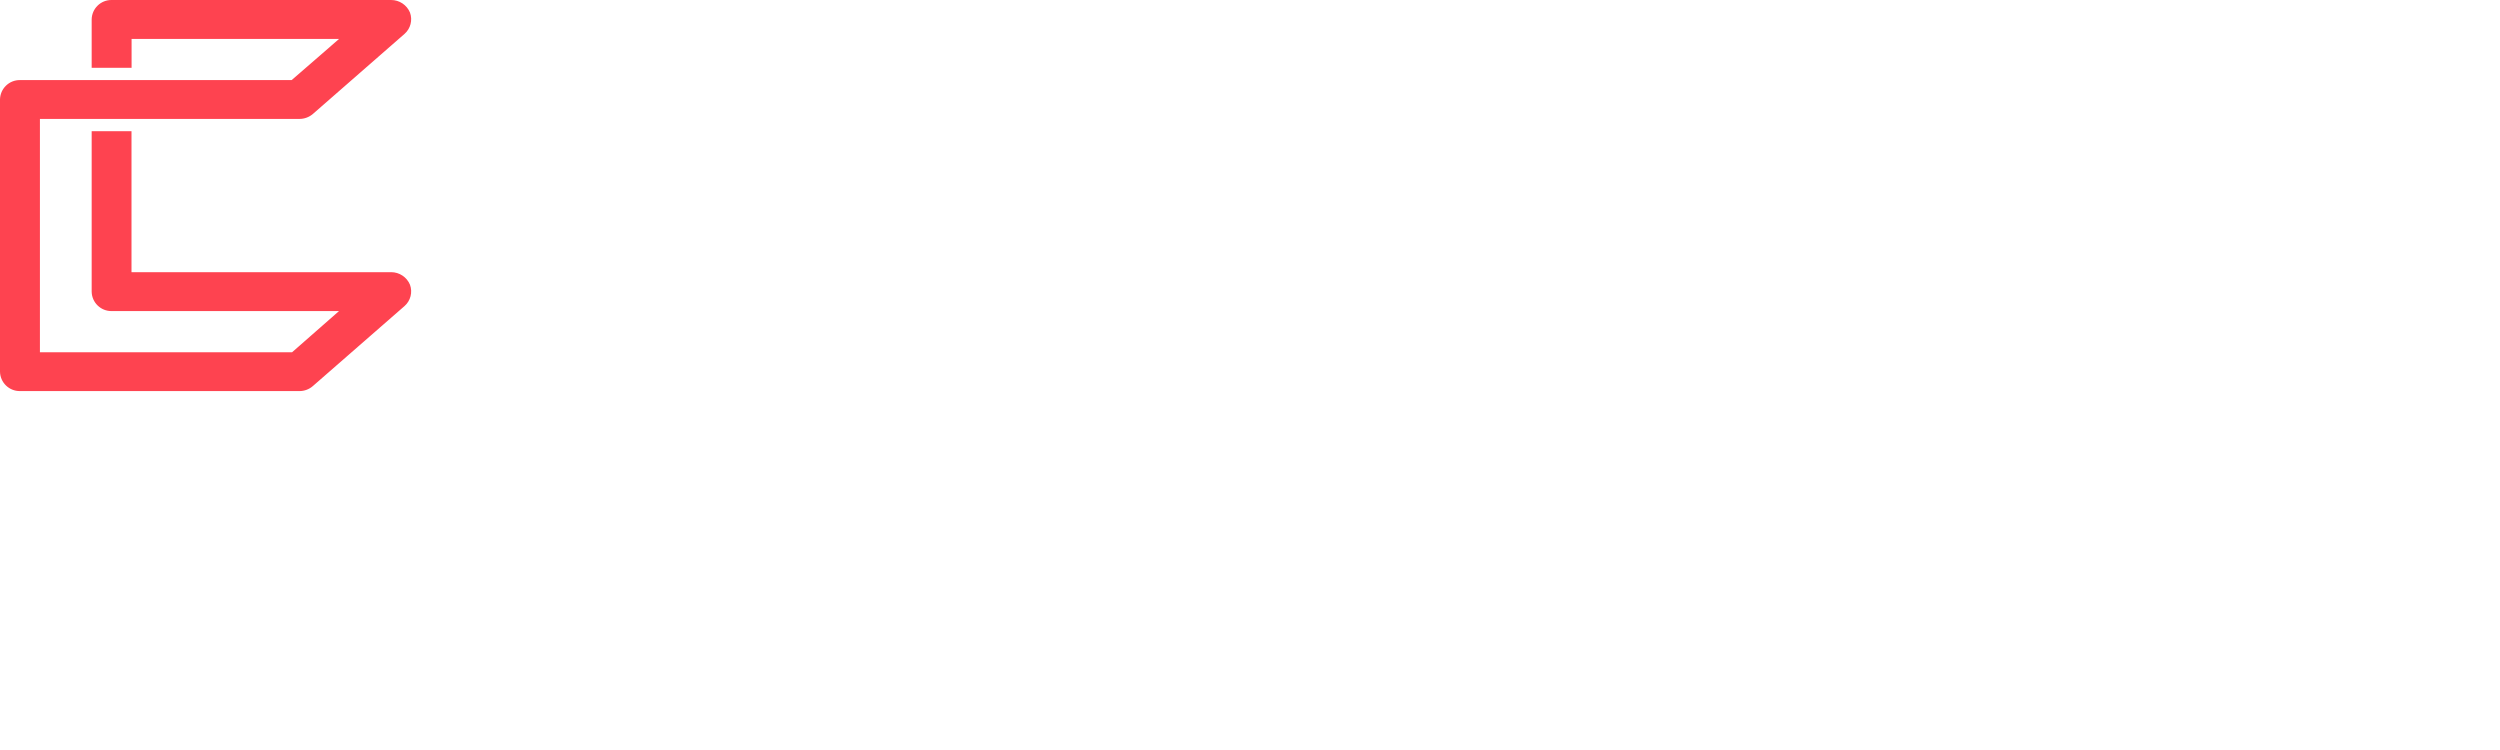
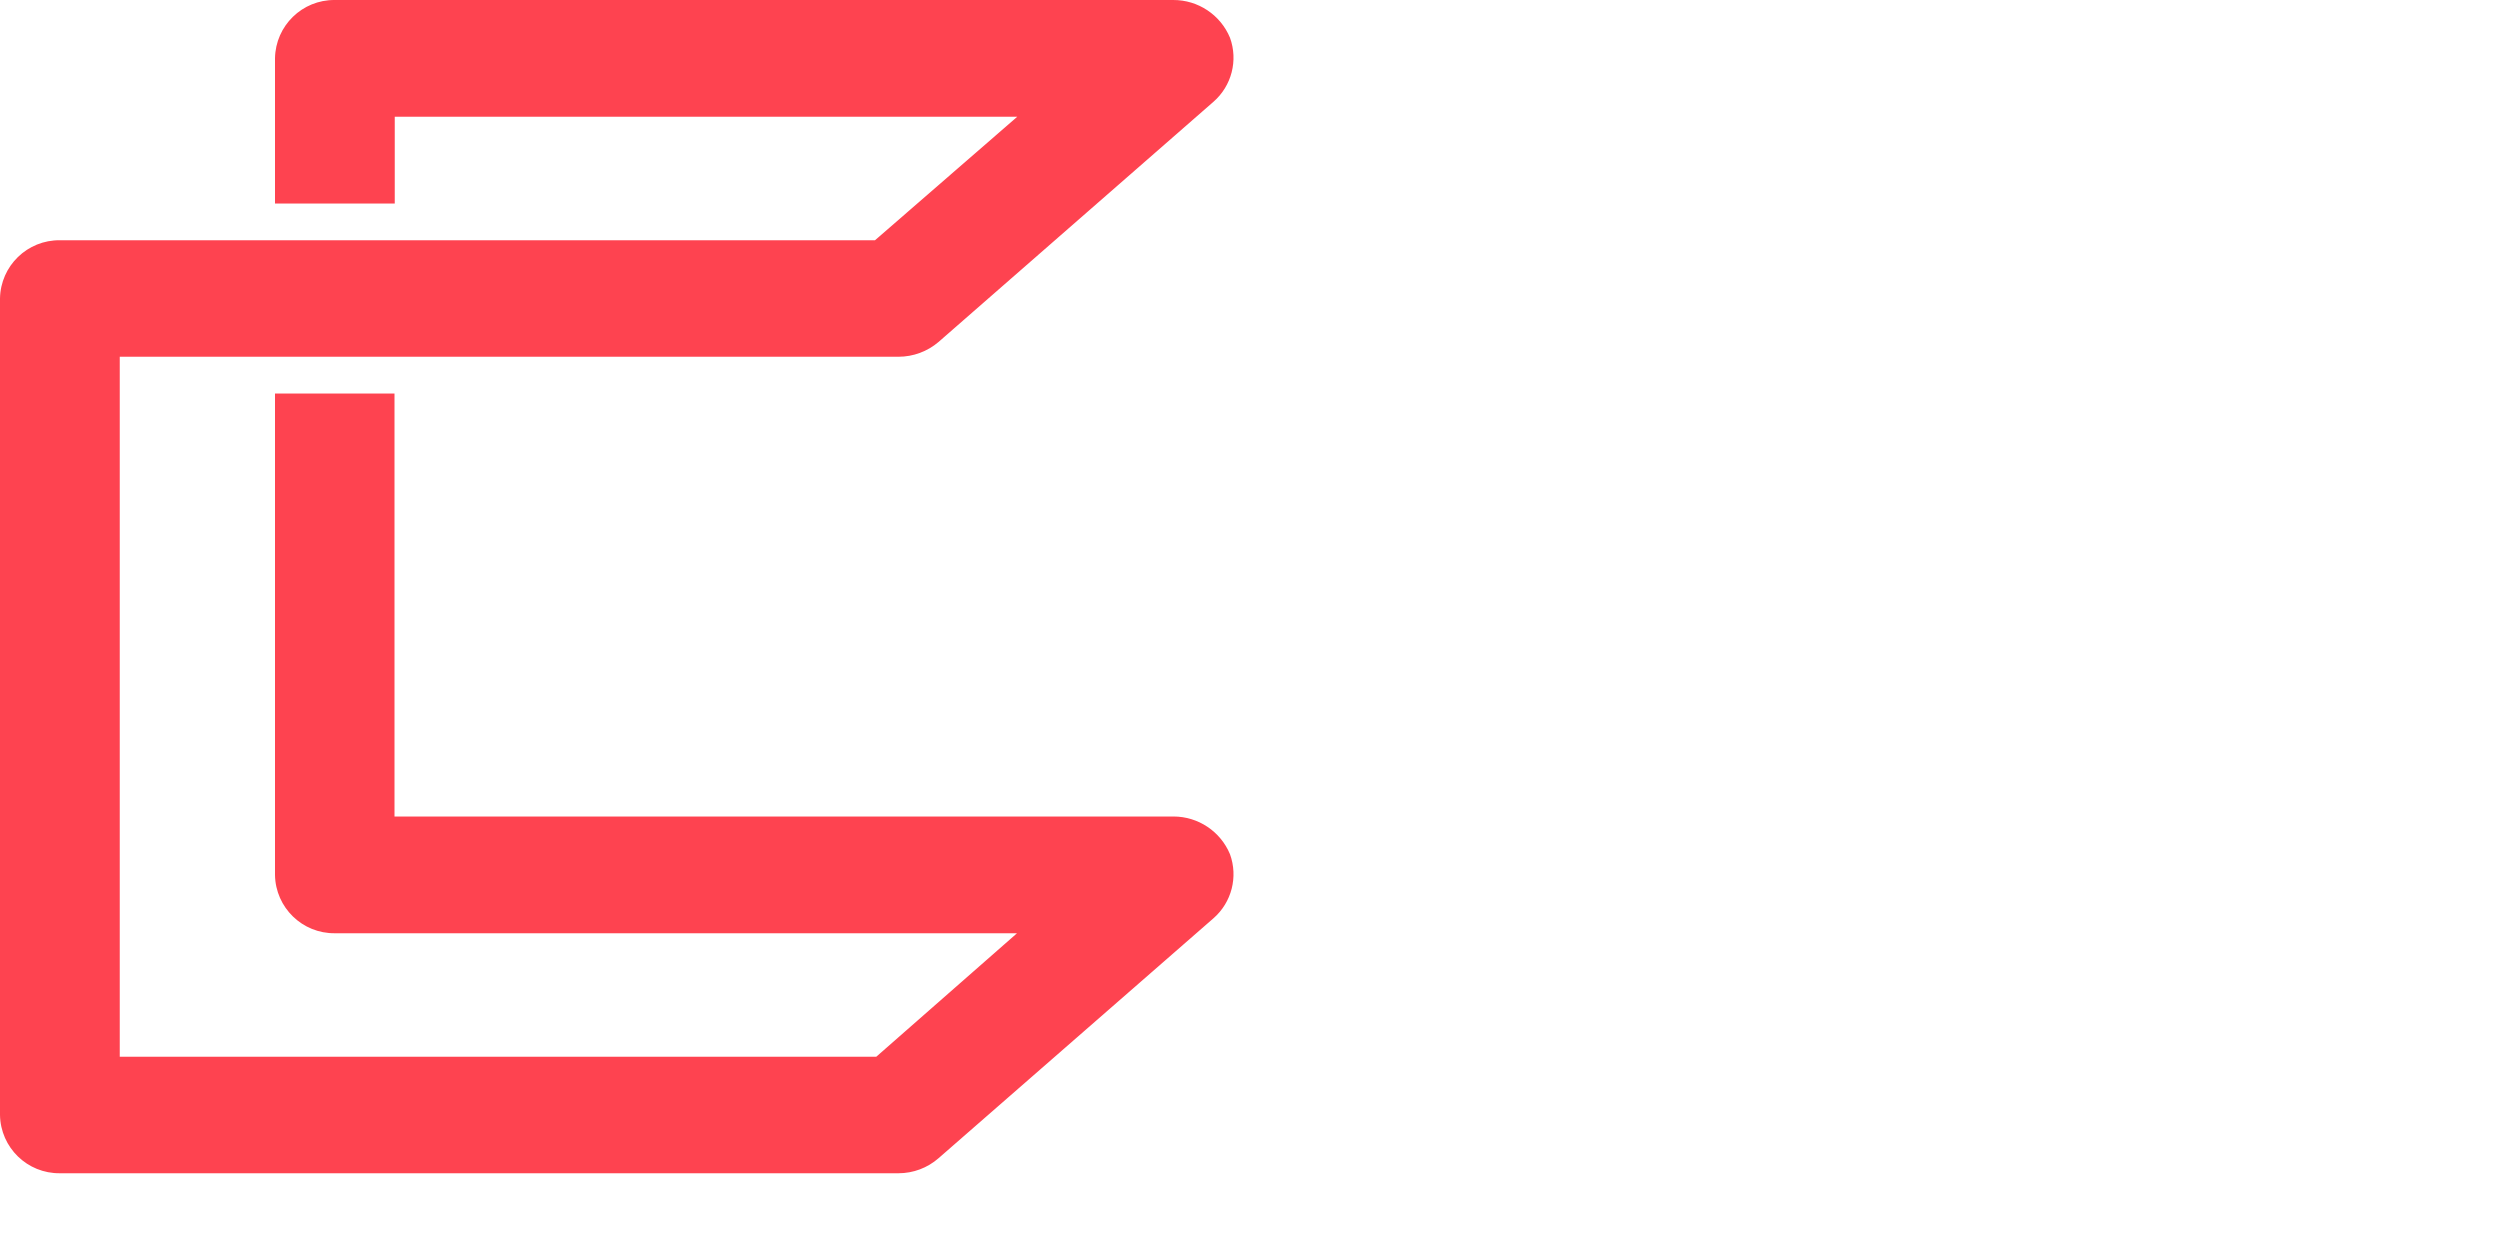
- <svg xmlns="http://www.w3.org/2000/svg" width="300" height="90">
+ <svg xmlns="http://www.w3.org/2000/svg" width="100" height="50">
  <g id="comdex-icon" viewBox="0 0 49.33 46.93">
    <path fill="#fe4350" d="M46.93,32.66H15.78V15.74H11V35a2.37,2.37,0,0,0,2.4,2.33H40.68l-5.63,4.94H4.79v-28H35.94a2.47,2.47,0,0,0,1.6-.59l11-9.61a2.34,2.34,0,0,0,.66-2.56A2.45,2.45,0,0,0,46.93,0H13.39A2.37,2.37,0,0,0,11,2.33V8.14h4.79V4.67h24.9L35,9.61H2.4A2.37,2.37,0,0,0,0,11.94V44.6a2.37,2.37,0,0,0,2.4,2.33H35.94a2.43,2.43,0,0,0,1.6-.6l11-9.6a2.34,2.34,0,0,0,.66-2.56,2.45,2.45,0,0,0-2.26-1.51Z" transform="translate(0 0)" />
  </g>
</svg>
